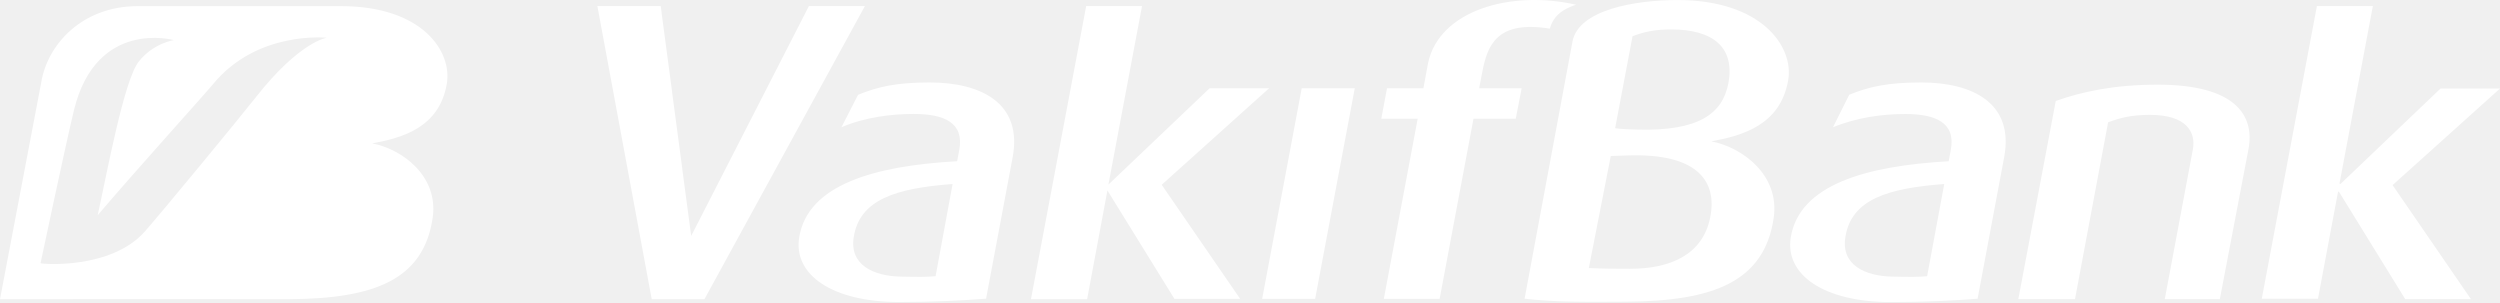
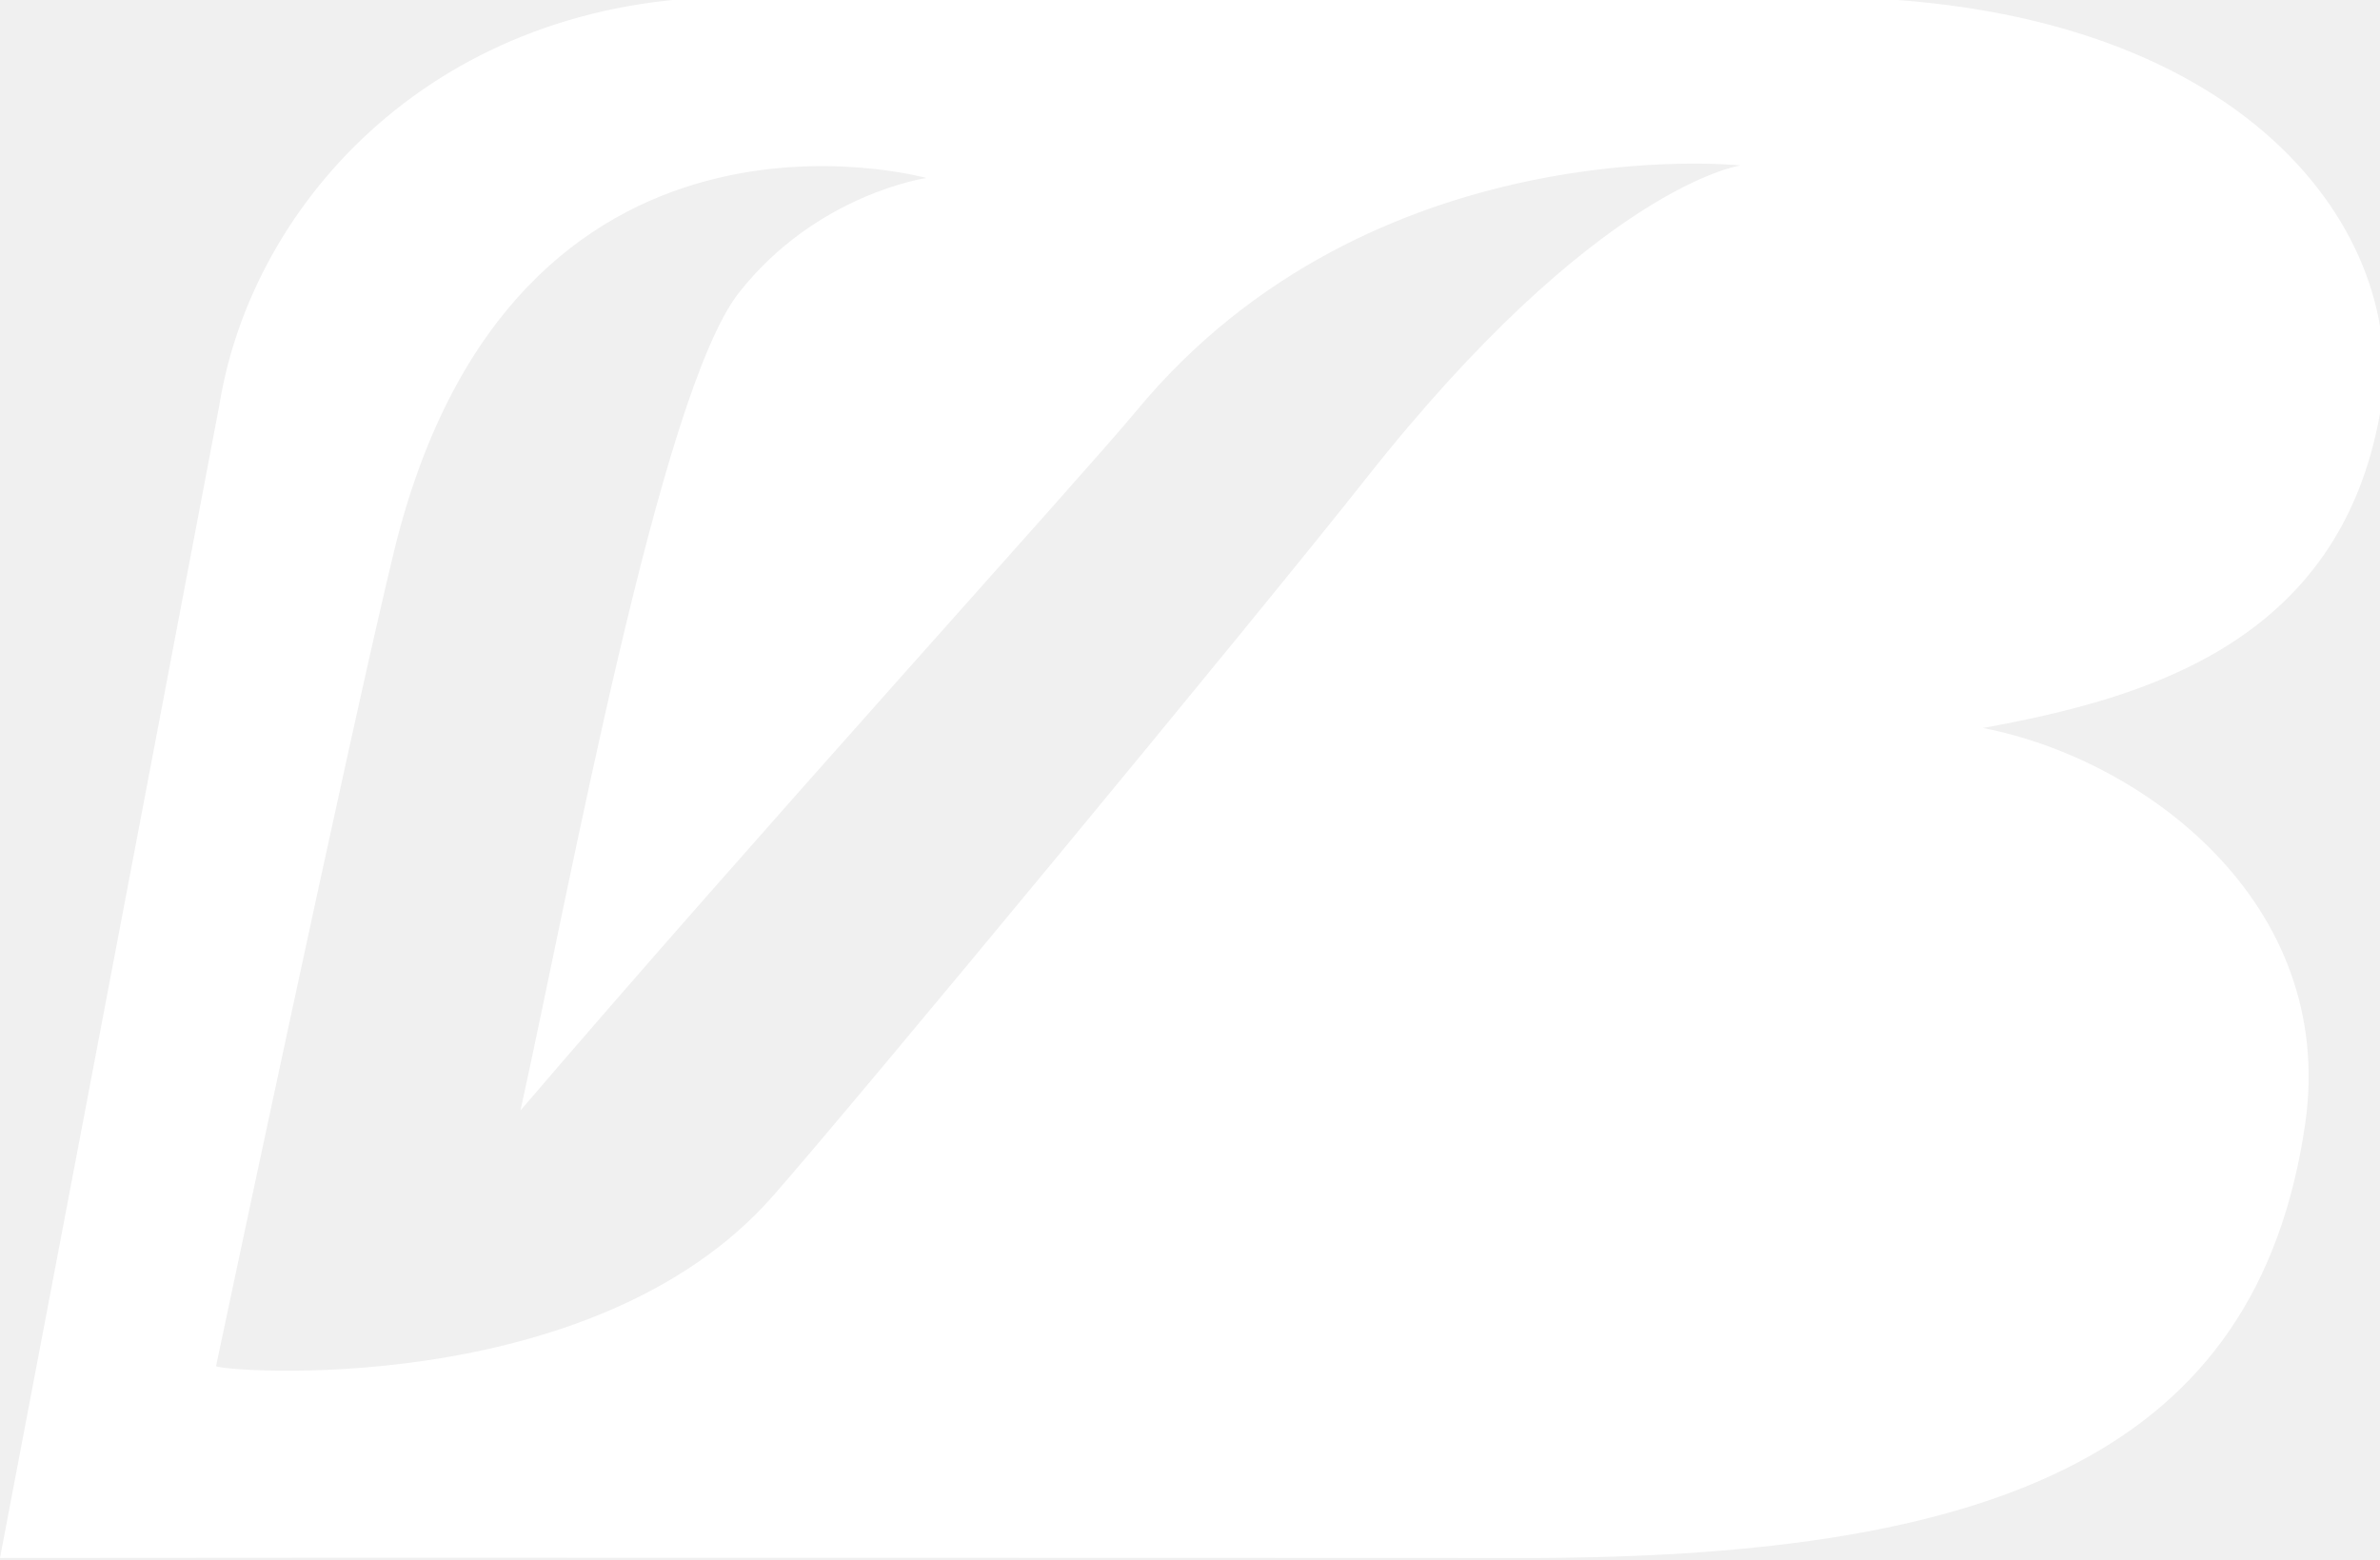
- <svg xmlns="http://www.w3.org/2000/svg" viewBox="0 0 149.419 18.054">
+ <svg xmlns="http://www.w3.org/2000/svg" viewBox="0 0.4 26.70 17.50">
  <defs id="defs2">
    <mask id="mono" maskUnits="userSpaceOnUse" x="0" y="0" width="149.419" height="18.054">
      <g id="layer1" transform="translate(-27.12026,-129.532)">
        <g id="g697" transform="matrix(1.356331,0,0,1.356331,20.33861,122.7499)">
          <path id="path681" d="M 24.687,8.707 C 24.939,7.271 23.617,5.27 20.018,5.27 H 11.075 C 8.624,5.27 7.087,6.953 6.814,8.648 L 5,18.184 c 1.593,-0.004 12.089,0 12.067,0 h 0.682 c 3.759,-0.021 5.923,-0.865 6.318,-3.593 0.262,-1.836 -1.35,-3.021 -2.667,-3.273 1.332,-0.243 2.951,-0.696 3.287,-2.611 z" style="fill: rgb(255, 255, 255);" />
          <path id="path683" d="m 16.289,9.266 c -0.912,1.155 -4.227,5.164 -4.897,5.925 -1.497,1.703 -4.584,1.449 -4.605,1.406 0,-0.002 1.113,-5.265 1.474,-6.749 0.989,-4.035 4.401,-3.08 4.401,-3.08 0,0 -0.909,0.131 -1.551,0.95 -0.651,0.83 -1.389,4.874 -1.806,6.764 1.955,-2.285 4.635,-5.233 5.092,-5.785 1.948,-2.358 4.999,-2.033 4.999,-2.033 0,0 -1.188,0.166 -3.107,2.602 z" style="fill: rgb(0, 0, 0);" />
          <path id="path685" d="M 36.042,18.184 43.112,5.269 H 40.644 L 35.457,15.398 34.115,5.269 h -2.791 l 2.394,12.915 z m 10.935,-5.075 -0.75,4.063 c -0.461,0.037 -0.734,0.033 -1.549,0.017 -1.2,-0.026 -2.248,-0.521 -2.059,-1.733 0.26,-1.677 1.88,-2.16 4.358,-2.347 m 2.646,-1.176 c 0.448,-2.394 -1.404,-3.299 -3.652,-3.299 -1.468,0 -2.29,0.187 -3.16,0.544 l -0.731,1.427 c 1.072,-0.45 2.222,-0.583 3.187,-0.583 1.335,0 2.228,0.38 2.004,1.586 l -0.095,0.497 c -3.64,0.201 -6.577,1.033 -6.958,3.348 -0.275,1.668 1.482,2.856 4.4,2.856 1.515,0 2.827,-0.069 3.834,-0.146 z m 6.568,1.21 4.734,-4.254 h -2.622 l -4.46,4.245 1.481,-7.865 H 52.863 L 50.43,18.184 h 2.475 l 0.894,-4.791 2.953,4.776 h 2.897 z m 6.762,5.026 1.746,-9.28 h -2.338 l -1.743,9.28 z M 73.652,5.646 C 73.945,5.356 74.451,5.209 74.451,5.209 71.564,4.55 68.426,5.465 67.93,7.771 L 67.723,8.89 h -1.604 l -0.252,1.343 h 1.604 l -1.492,7.938 h 2.459 l 1.492,-7.938 h 1.862 L 72.053,8.89 H 70.18 l 0.135,-0.702 c 0.226,-1.189 0.638,-2.305 2.98,-1.925 0,-0.001 0.078,-0.354 0.357,-0.617 m 7.51,3.021 c -0.252,1.331 -1.287,2.119 -4.012,2.044 -0.785,-0.019 -0.978,-0.063 -0.978,-0.063 l 0.767,-4.052 c 0.504,-0.192 0.985,-0.299 1.699,-0.299 1.85,0 2.819,0.791 2.524,2.37 m -5.182,3.208 0.754,-0.025 c 3.063,-0.104 3.967,1.134 3.619,2.771 -0.334,1.565 -1.687,2.223 -3.519,2.223 -0.762,0 -1.16,-0.002 -1.821,-0.033 z m 7.817,-3.334 c 0.262,-1.478 -1.164,-3.539 -4.875,-3.539 -1.854,0 -4.363,0.424 -4.629,1.826 l -2.111,11.335 c 1.273,0.146 2.523,0.146 4.465,0.131 3.875,-0.02 6.105,-0.891 6.513,-3.696 0.271,-1.89 -1.392,-3.109 -2.748,-3.369 1.369,-0.251 3.039,-0.717 3.385,-2.688 m 6.877,4.568 -0.754,4.063 c -0.457,0.037 -0.73,0.033 -1.549,0.017 -1.201,-0.026 -2.246,-0.521 -2.055,-1.733 0.256,-1.677 1.881,-2.16 4.358,-2.347 m 2.64,-1.176 c 0.451,-2.394 -1.4,-3.299 -3.65,-3.299 -1.467,0 -2.303,0.184 -3.176,0.541 l -0.717,1.434 c 1.074,-0.444 2.225,-0.585 3.188,-0.585 1.334,0 2.232,0.38 2.004,1.586 l -0.094,0.497 c -3.637,0.201 -6.576,1.033 -6.957,3.348 -0.271,1.668 1.484,2.856 4.398,2.856 1.516,0 2.828,-0.069 3.834,-0.146 z m 10.766,-0.356 c 0.283,-1.501 -0.586,-2.846 -3.994,-2.846 -1.922,0 -3.34,0.308 -4.498,0.72 l -1.65,8.732 h 2.498 l 1.459,-7.793 c 0.506,-0.186 0.994,-0.328 1.842,-0.328 1.627,0 2.031,0.768 1.892,1.526 l -1.237,6.595 h 2.426 z m 4.055,1.53 -0.045,-0.012 1.471,-7.827 h -2.465 l -2.43,12.897 h 2.477 l 0.885,-4.717 h 0.039 l 2.92,4.733 h 2.896 l -3.452,-5.024 4.733,-4.255 h -2.621 z" style="fill: rgb(255, 255, 255);" />
        </g>
      </g>
    </mask>
  </defs>
-   <rect x="0" y="0" width="149.419" height="18.054" fill="#fff" mask="url(#mono)" />
+   <rect x="0" y="0.4" width="26.70" height="17.50" fill="#fff" mask="url(#mono)" />
</svg>
